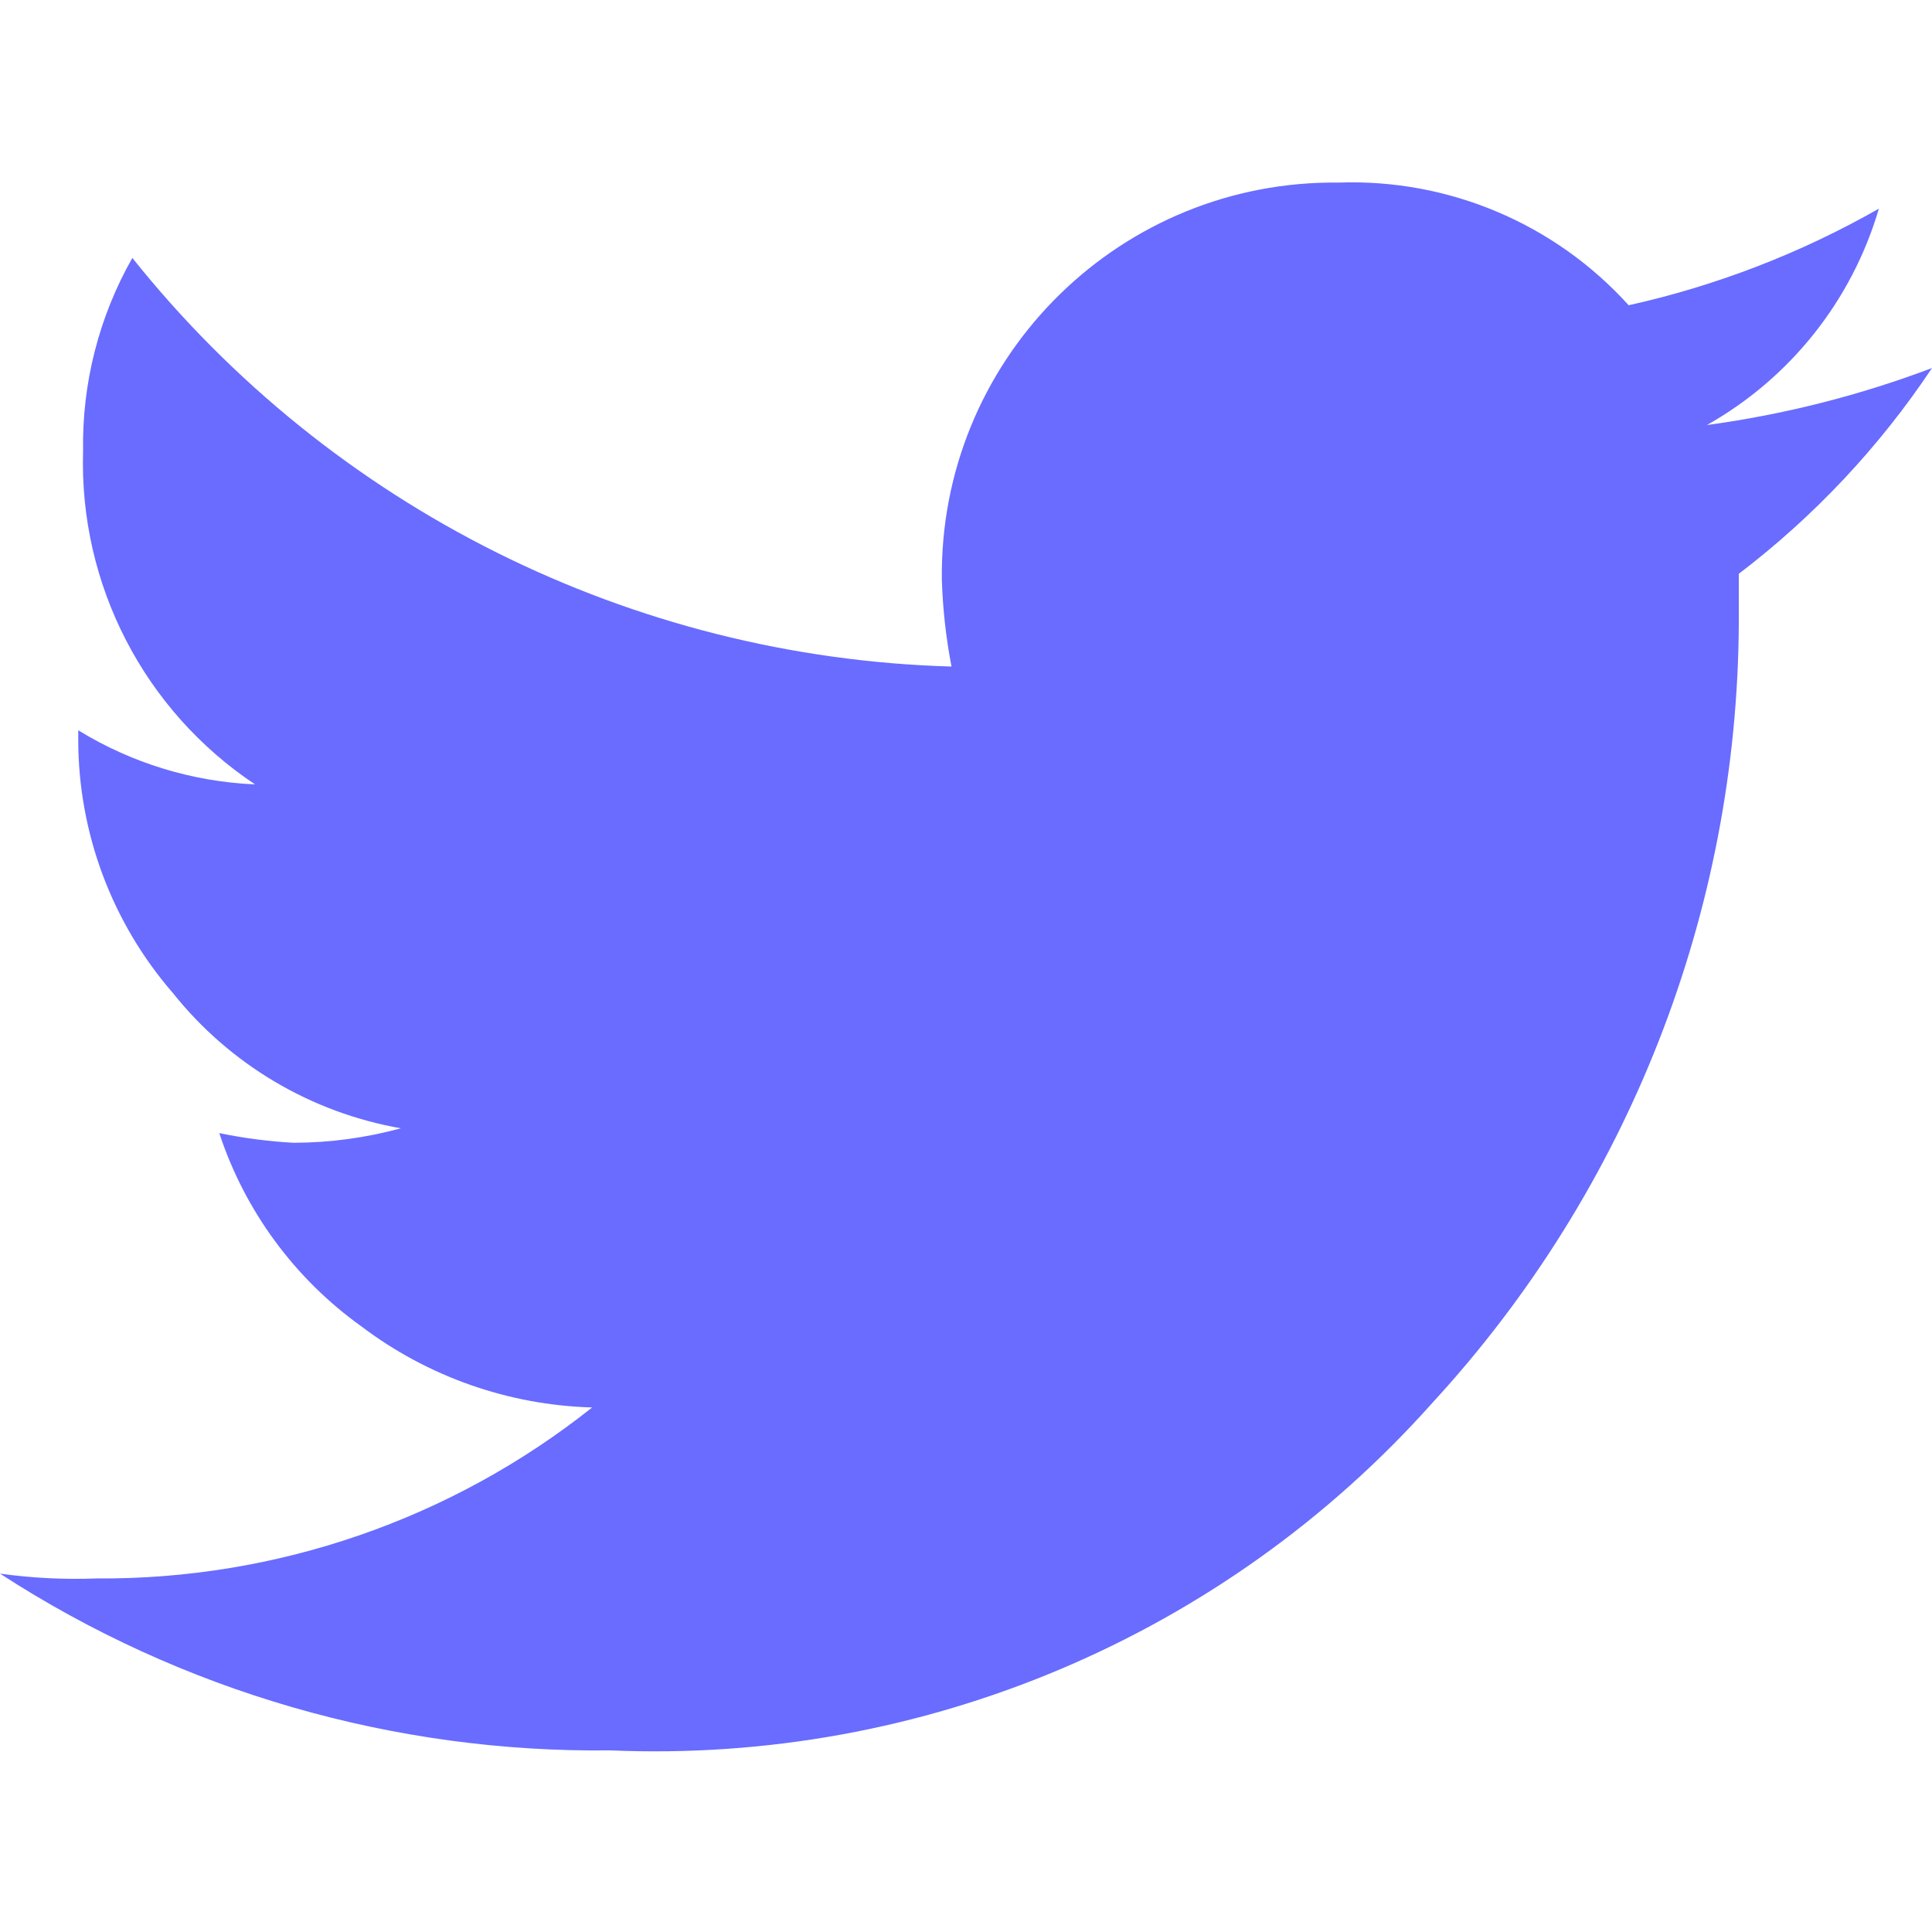
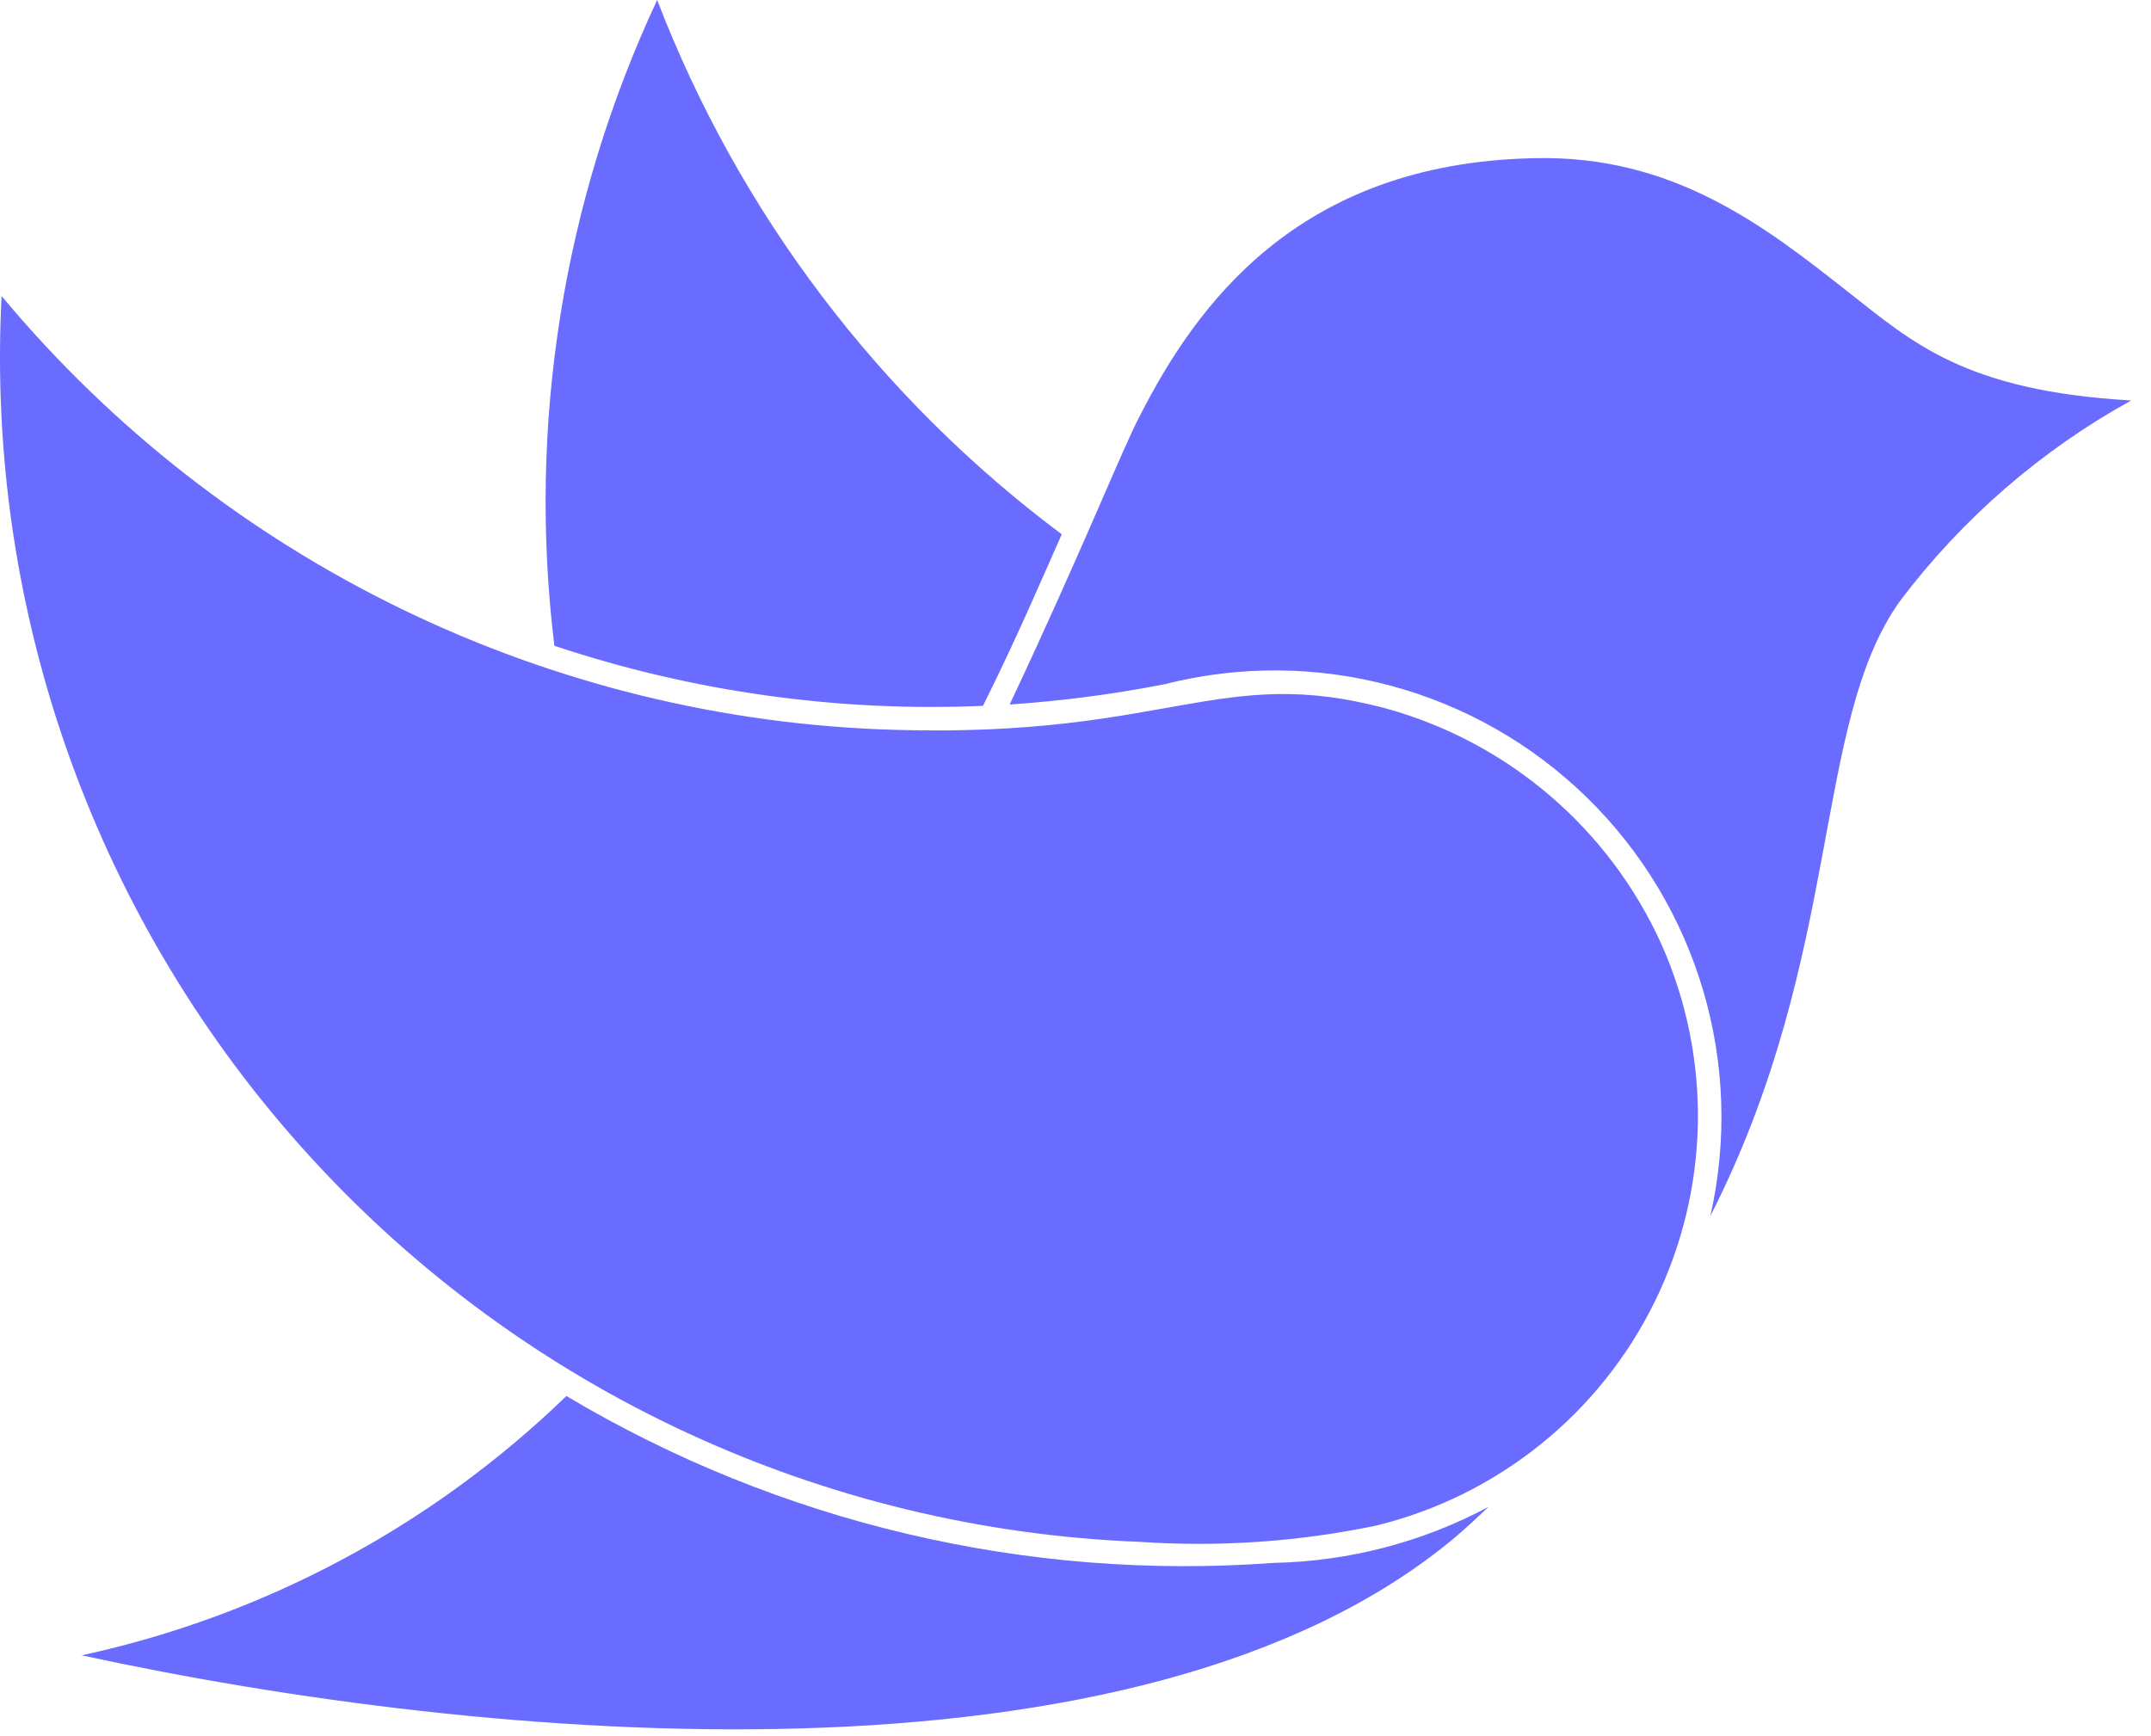
- <svg xmlns="http://www.w3.org/2000/svg" t="1729147801628" class="icon" viewBox="0 0 1024 1024" version="1.1" p-id="4633" width="200" height="200">
-   <path d="M1024 195.072a452.762 452.762 0 0 1-102.4 109.056v26.112a614.554 614.554 0 0 1-162.304 413.184 551.936 551.936 0 0 1-435.712 184.32A581.632 581.632 0 0 1 0 834.048a290.182 290.182 0 0 0 51.2 2.56 417.331 417.331 0 0 0 262.656-90.624 212.582 212.582 0 0 1-122.368-43.008 204.8 204.8 0 0 1-75.264-102.4c13.005 2.662 26.163 4.403 39.424 5.12a217.549 217.549 0 0 0 56.832-7.68 198.246 198.246 0 0 1-120.832-71.68 204.954 204.954 0 0 1-50.176-134.144v-5.12a195.174 195.174 0 0 0 93.696 28.672 204.8 204.8 0 0 1-91.136-176.64 200.375 200.375 0 0 1 26.112-102.4A576.512 576.512 0 0 0 504.32 353.28a290.458 290.458 0 0 1-5.12-46.08A207.872 207.872 0 0 1 704.46 96.768h5.172a197.734 197.734 0 0 1 153.6 65.024 477.082 477.082 0 0 0 132.608-51.2 194.458 194.458 0 0 1-91.136 114.688A545.229 545.229 0 0 0 1024 195.072z" p-id="4634" fill="#696cff" />
+ <svg xmlns="http://www.w3.org/2000/svg" t="1729477609436" class="icon" viewBox="0 0 1269 1024" version="1.1" p-id="38982" id="mx_n_1729477609437" width="247.852" height="200">
+   <path d="M751.425 922.194a712.663 712.663 0 0 1-417.28-98.468 590.766 590.766 0 0 1-285.942 153.006c237.691 51.61 623.862 86.651 810.353-69.714 6.697-5.693 13.189-11.796 19.681-17.92a280.822 280.822 0 0 1-126.812 33.096zM1121.048 354.468a433.234 433.234 0 0 1 136.274-118.17c-98.468-5.693-129.188-34.447-167.199-64.184-48.23-38.011-102.789-80.937-185.303-78.766-140.001 2.949-199.475 87.818-232.161 151.634-10.445 19.681-33.669 78.766-77.005 170.721a736.297 736.297 0 0 0 91.566-12.001 263.475 263.475 0 0 1 321.782 313.876c78.766-154.583 59.863-290.447 112.046-363.11zM387.7 0a699.269 699.269 0 0 0-60.641 381.051 703.222 703.222 0 0 0 252.846 35.43c19.681-39.383 34.468-74.22 46.49-101.212A712.458 712.458 0 0 1 387.7 0z" fill="#696cff" p-id="38983" />
+   <path d="M980.248 557.302a252.068 252.068 0 0 0-162.468-139.244c-98.447-26.378-128 17.142-289.075 12.616a712.458 712.458 0 0 1-527.77-256 699.474 699.474 0 0 0 671.539 735.109 512 512 0 0 0 139.592-9.646 248.914 248.914 0 0 0 168.182-342.835z" fill="#696cff" p-id="38984" />
</svg>
